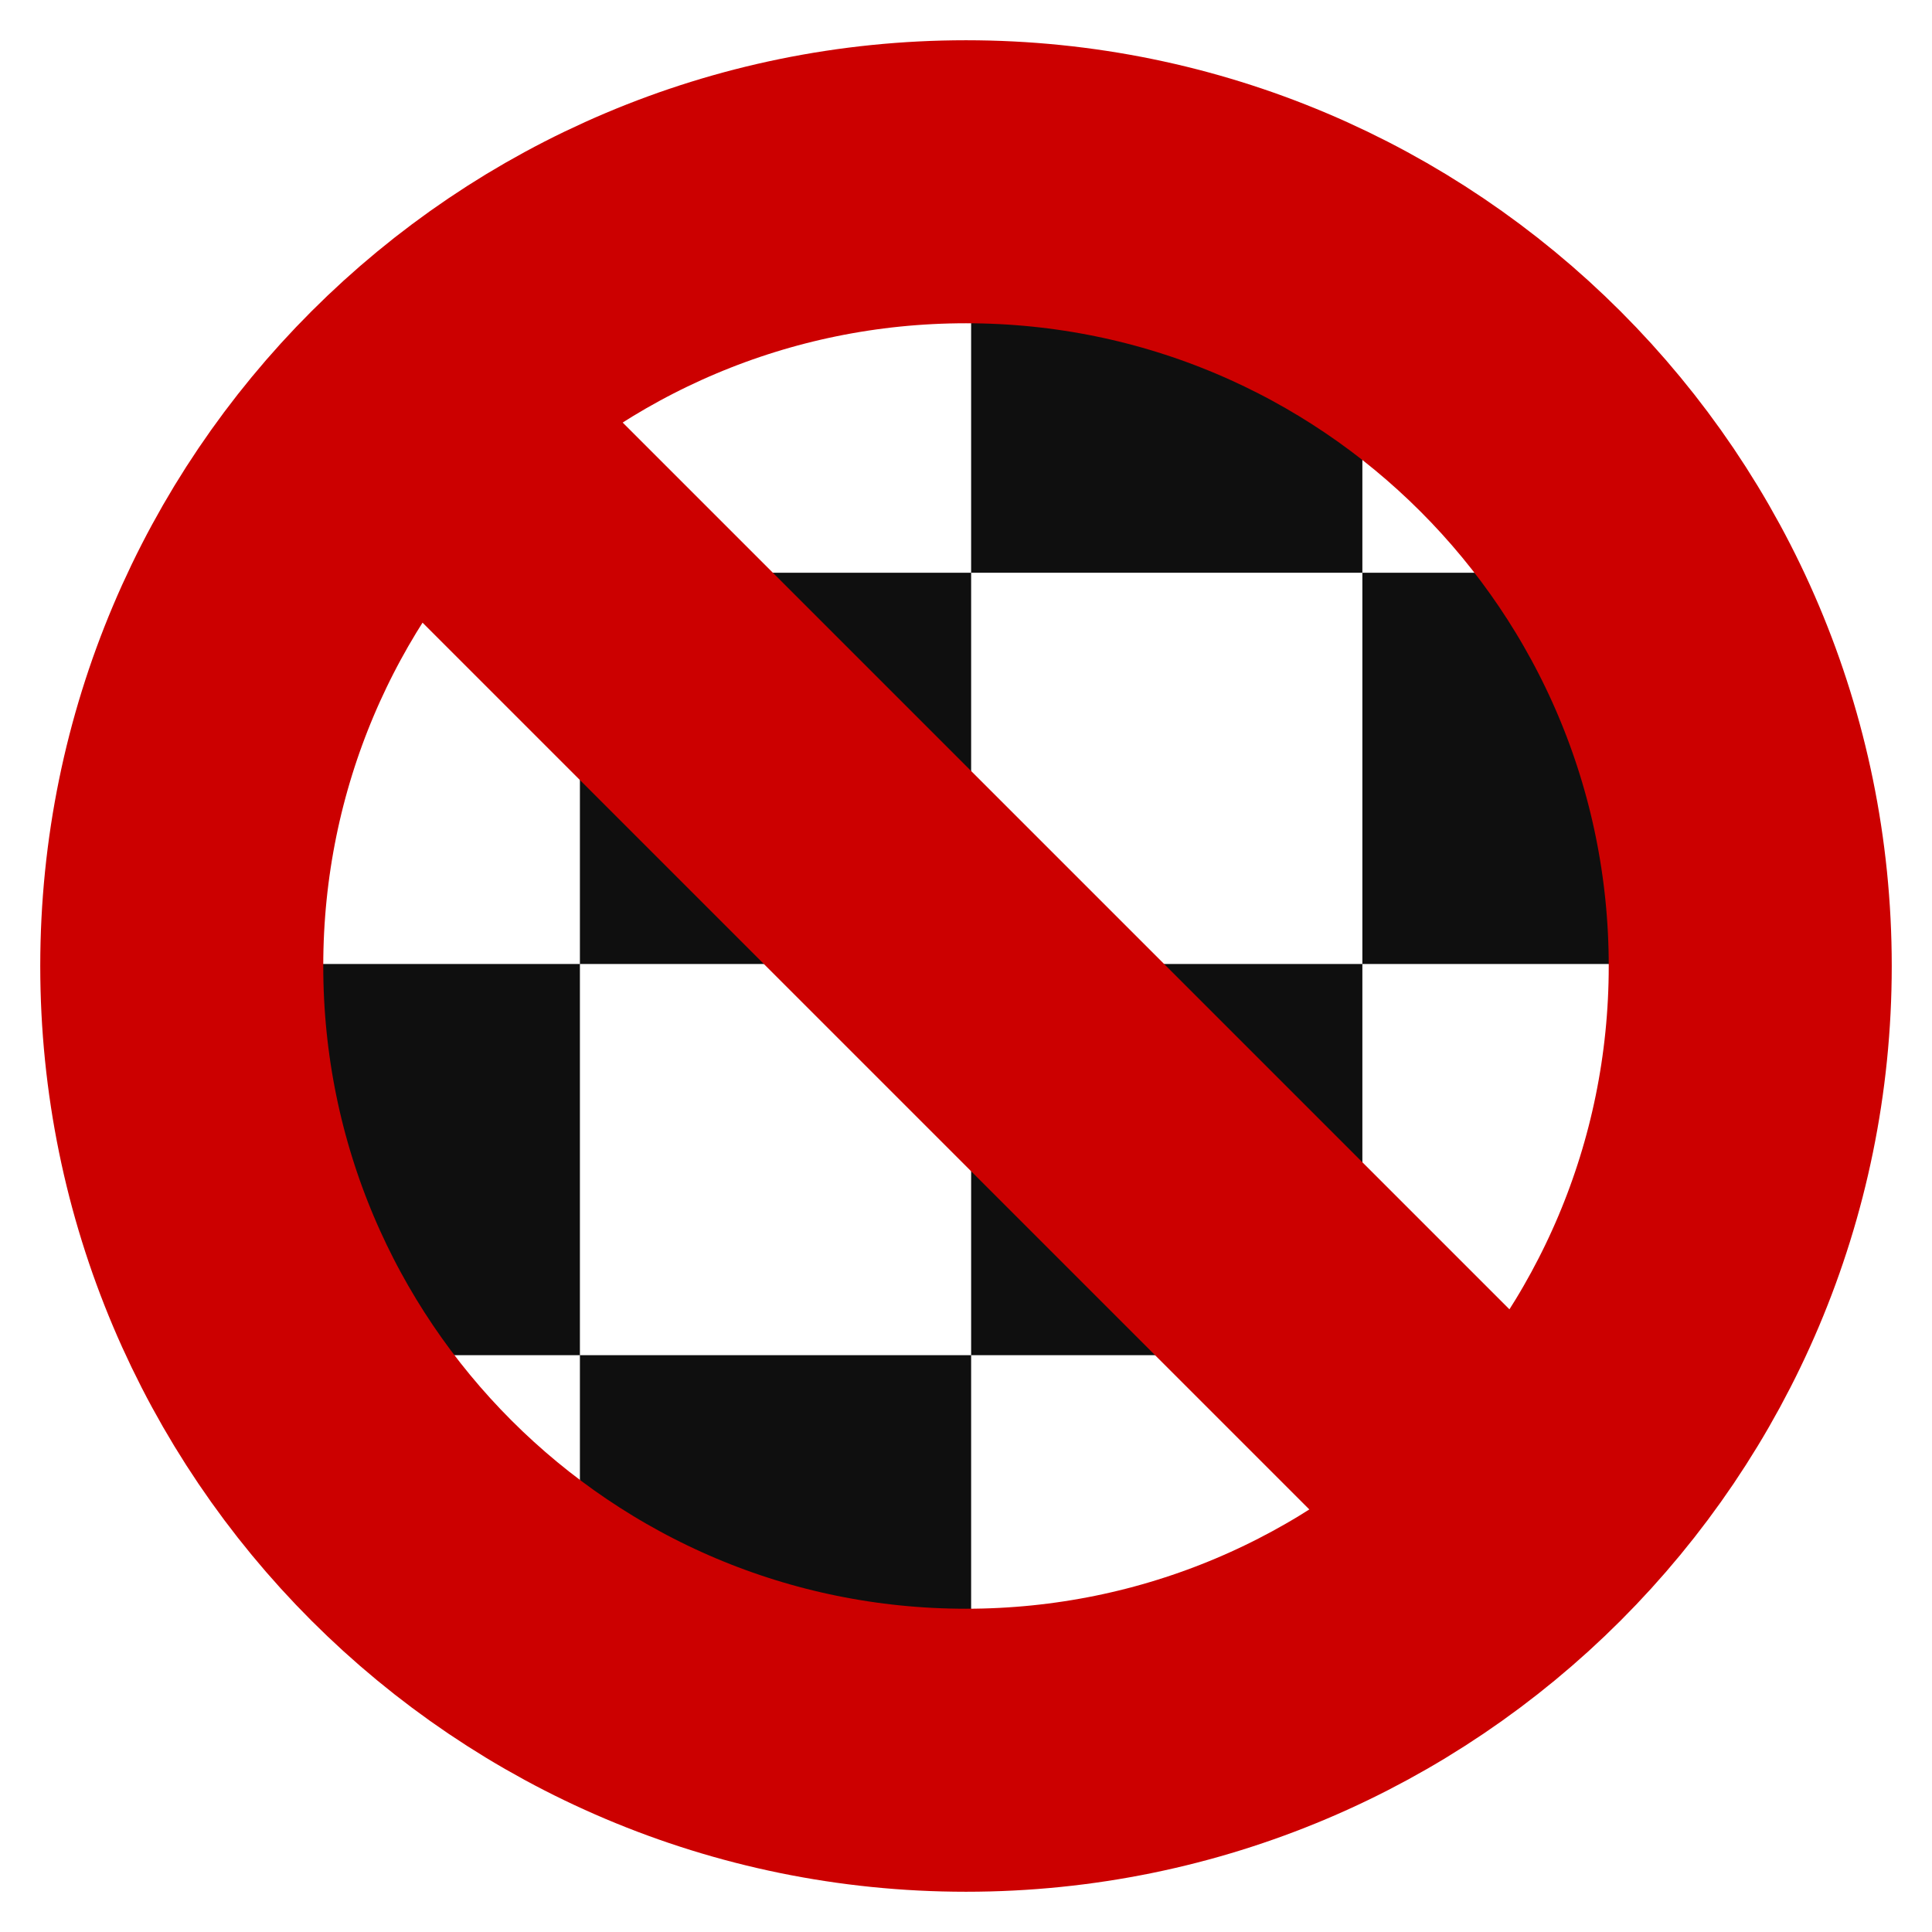
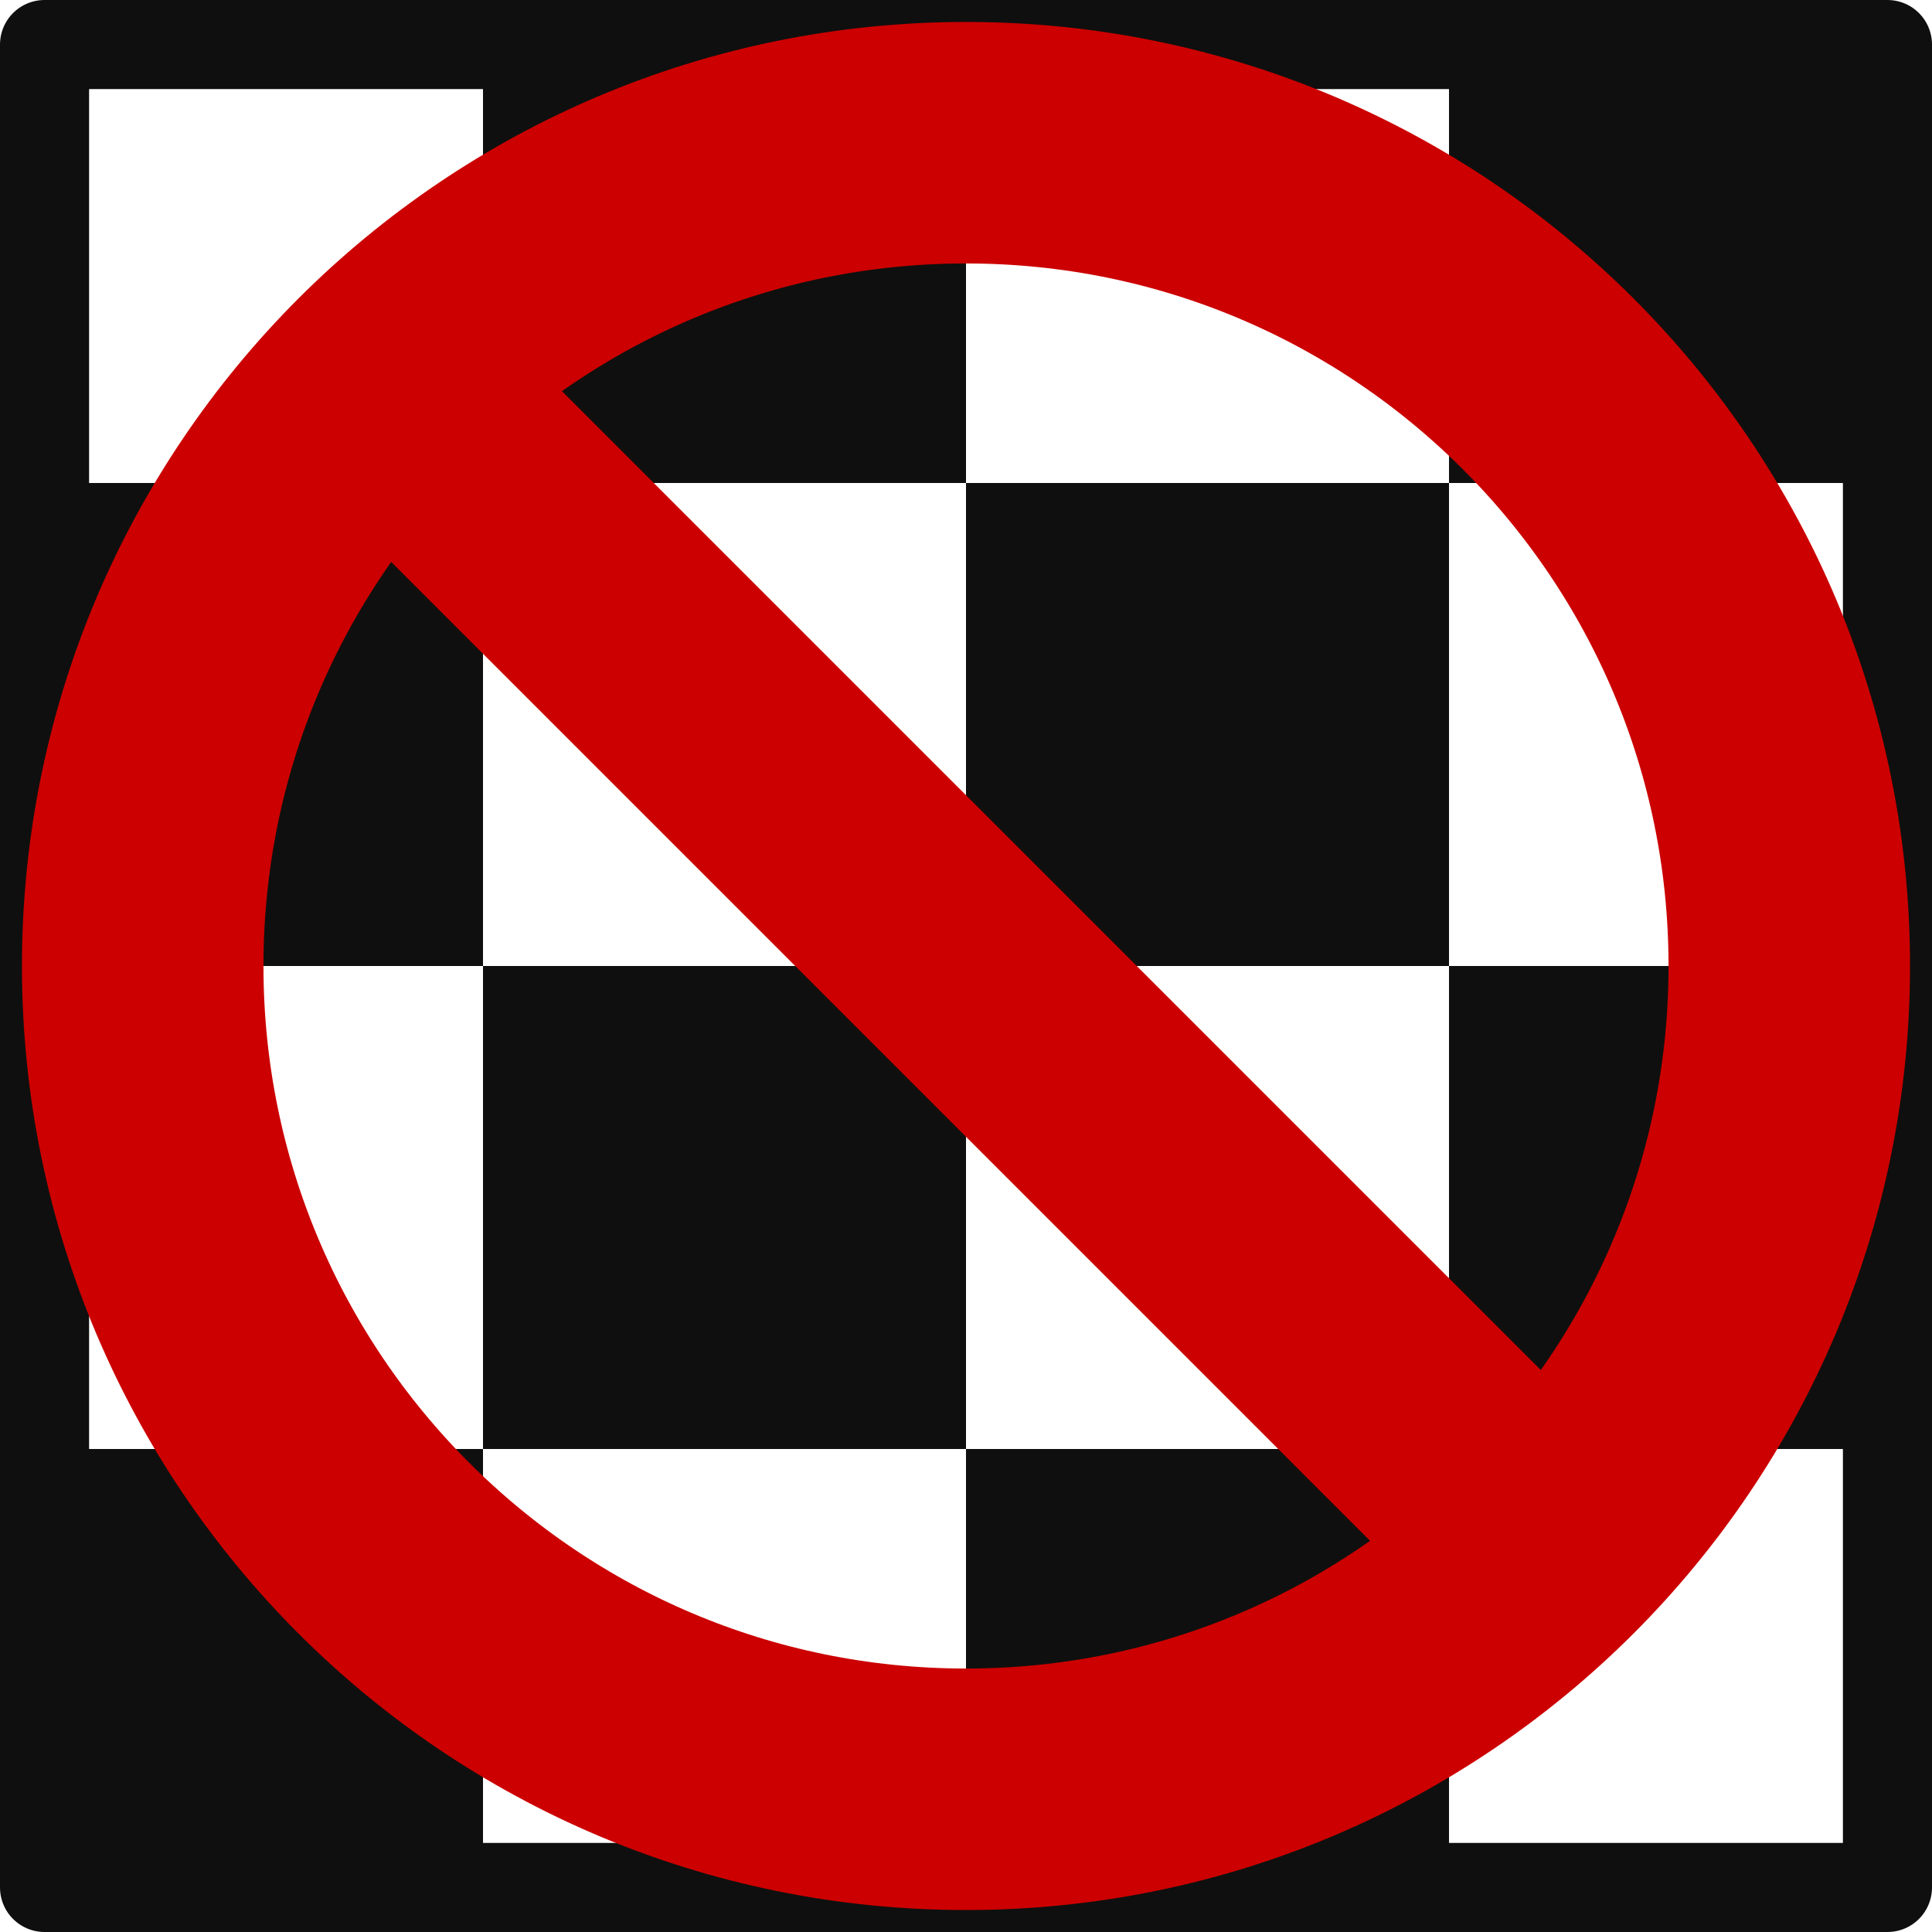
<svg xmlns="http://www.w3.org/2000/svg" width="512" height="512" viewBox="0 0 512 512" id="svg2" version="1.1">
  <defs id="defs4" />
  <g id="layer1" transform="translate(0,-540.3622)">
-     <path style="fill:#0f0f0f;fill-opacity:1;stroke:none;stroke-width:0;stroke-miterlimit:4;stroke-dasharray:none;stroke-opacity:1" d="m 50.002,835.495 a 210.27,210.27 0 0 0 24.16,64.008 l 79.52,10e-6 0,-103.68 -103.68,-10e-6 -9e-6,39.672 z m 103.68,-39.672 103.68,0 0,-103.68 -103.68,0 10e-6,103.68 z m -10e-6,-103.68 -1e-5,-81.047 a 210.27,210.27 0 0 0 -81.236,81.047 l 81.236,0 z m 103.68,0 103.68,0 -2e-5,-79.604 A 210.27,210.27 0 0 0 298.004,588.463 l -40.643,0 10e-6,103.68 z m 103.68,0 0,103.68 103.68,2e-5 0,-24.877 a 210.27,210.27 0 0 0 -25.295,-78.803 l -78.385,10e-6 z m 0,103.68 -103.68,0 -2e-5,103.68 103.68,10e-6 0,-103.68 z m 0,103.68 3e-5,76.857 a 210.27,210.27 0 0 0 76.941,-76.857 l -76.941,0 z m -103.68,-10e-6 -103.68,0 -10e-6,78.574 a 210.27,210.27 0 0 0 77.855,25.105 l 25.824,0 -2e-5,-103.68 z" id="rect4706" />
    <flowRoot xml:space="preserve" id="flowRoot4812" style="fill:black;stroke:none;stroke-opacity:1;stroke-width:1px;stroke-linejoin:miter;stroke-linecap:butt;fill-opacity:1;font-family:sans-serif;font-style:normal;font-weight:normal;font-size:40px;line-height:125%;letter-spacing:0px;word-spacing:0px">
      <flowRegion id="flowRegion4814">
        <rect id="rect4816" width="834.386" height="583.868" x="-537.401" y="570.589" />
      </flowRegion>
      <flowPara id="flowPara4818" />
    </flowRoot>
    <flowRoot xml:space="preserve" id="flowRoot4820" style="fill:black;stroke:none;stroke-opacity:1;stroke-width:1px;stroke-linejoin:miter;stroke-linecap:butt;fill-opacity:1;font-family:sans-serif;font-style:normal;font-weight:normal;font-size:40px;line-height:125%;letter-spacing:0px;word-spacing:0px">
      <flowRegion id="flowRegion4822">
        <rect id="rect4824" width="688.924" height="391.939" x="-505.076" y="594.833" />
      </flowRegion>
      <flowPara id="flowPara4826" />
    </flowRoot>
    <flowRoot xml:space="preserve" id="flowRoot4828" style="fill:black;stroke:none;stroke-opacity:1;stroke-width:1px;stroke-linejoin:miter;stroke-linecap:butt;fill-opacity:1;font-family:sans-serif;font-style:normal;font-weight:normal;font-size:40px;line-height:125%;letter-spacing:0px;word-spacing:0px">
      <flowRegion id="flowRegion4830">
        <rect id="rect4832" width="1444.518" height="533.361" x="-668.721" y="619.076" />
      </flowRegion>
      <flowPara id="flowPara4834" />
    </flowRoot>
    <flowRoot xml:space="preserve" id="flowRoot4836" style="fill:black;stroke:none;stroke-opacity:1;stroke-width:1px;stroke-linejoin:miter;stroke-linecap:butt;fill-opacity:1;font-family:sans-serif;font-style:normal;font-weight:normal;font-size:40px;line-height:125%;letter-spacing:0px;word-spacing:0px">
      <flowRegion id="flowRegion4838">
        <rect id="rect4840" width="1921.31" height="577.807" x="-674.782" y="582.711" />
      </flowRegion>
      <flowPara id="flowPara4842" />
    </flowRoot>
-     <circle style="fill:none;fill-opacity:1;stroke:#cc0000;stroke-width:75;stroke-linejoin:round;stroke-miterlimit:4;stroke-dasharray:none;stroke-opacity:1" id="path4852" cx="256" cy="796.362" r="207.833" />
-     <rect style="fill:#cc0000;fill-opacity:1;stroke:none;stroke-width:64;stroke-linejoin:round;stroke-miterlimit:4;stroke-dasharray:none;stroke-opacity:1" id="rect4854" width="450" height="75" x="519.132" y="344.594" transform="matrix(0.7071068,0.7071068,-0.7071068,0.7071068,0,0)" />
+     <g id="g4271">
+       <path id="rect4160" transform="translate(0,540.3622)" d="M 0 384 L 0 476.566 L 35.434 512 L 128 512 L 128 384 L 0 384 z " style="fill:#0f0f0f;fill-opacity:1;stroke:none;stroke-width:1;stroke-linejoin:round;stroke-miterlimit:4;stroke-dasharray:none;stroke-opacity:1" />
+       <rect y="796.362" x="128" height="128" width="128" id="rect4160-0" style="fill:#0f0f0f;fill-opacity:1;stroke:none;stroke-width:1;stroke-linejoin:round;stroke-miterlimit:4;stroke-dasharray:none;stroke-opacity:1" />
+       <rect y="924.362" x="256" height="128" width="128" id="rect4160-8" style="fill:#0f0f0f;fill-opacity:1;stroke:none;stroke-width:1;stroke-linejoin:round;stroke-miterlimit:4;stroke-dasharray:none;stroke-opacity:1" />
+       <rect y="796.362" x="384" height="128" width="128" id="rect4160-0-7" style="fill:#0f0f0f;fill-opacity:1;stroke:none;stroke-width:1;stroke-linejoin:round;stroke-miterlimit:4;stroke-dasharray:none;stroke-opacity:1" />
+       <rect y="668.362" x="0" height="128" width="128" id="rect4160-7" style="fill:#0f0f0f;fill-opacity:1;stroke:none;stroke-width:1;stroke-linejoin:round;stroke-miterlimit:4;stroke-dasharray:none;stroke-opacity:1" />
+       <rect y="540.362" x="128" height="128" width="128" id="rect4160-0-6" style="fill:#0f0f0f;fill-opacity:1;stroke:none;stroke-width:1;stroke-linejoin:round;stroke-miterlimit:4;stroke-dasharray:none;stroke-opacity:1" />
+       <rect y="668.362" x="256" height="128" width="128" id="rect4160-8-5" style="fill:#0f0f0f;fill-opacity:1;stroke:none;stroke-width:1;stroke-linejoin:round;stroke-miterlimit:4;stroke-dasharray:none;stroke-opacity:1" />
+       <path id="rect4160-0-7-3" transform="translate(0,540.3622)" d="M 384 0 L 384 128 L 512 128 L 512 37.219 L 474.781 0 L 384 0 z " style="fill:#0f0f0f;fill-opacity:1;stroke:none;stroke-width:1;stroke-linejoin:round;stroke-miterlimit:4;stroke-dasharray:none;stroke-opacity:1" />
+     </g>
+     <rect style="fill:none;fill-opacity:1;stroke:#0f0f0f;stroke-width:23.608;stroke-linejoin:round;stroke-miterlimit:4;stroke-dasharray:none;stroke-opacity:1" id="rect4229" width="488.392" height="488.392" x="11.804" y="552.166" />
+     <g id="g4239" transform="translate(-657.2519,-5.030876)">
+       <ellipse ry="218.179" rx="218.179" cy="801.393" cx="913.252" id="path4235" style="fill:none;fill-opacity:1;stroke:#cc0000;stroke-width:64;stroke-linejoin:round;stroke-miterlimit:4;stroke-dasharray:none;stroke-opacity:1" />
+       <rect transform="matrix(0.7071068,0.7071068,-0.7071068,0.7071068,0,0)" y="-111.096" x="1011.417" height="64" width="402.041" id="rect4237" style="fill:#cc0000;fill-opacity:1;stroke:none;stroke-width:64;stroke-linejoin:round;stroke-miterlimit:4;stroke-dasharray:none;stroke-opacity:1" />
+     </g>
  </g>
</svg>
